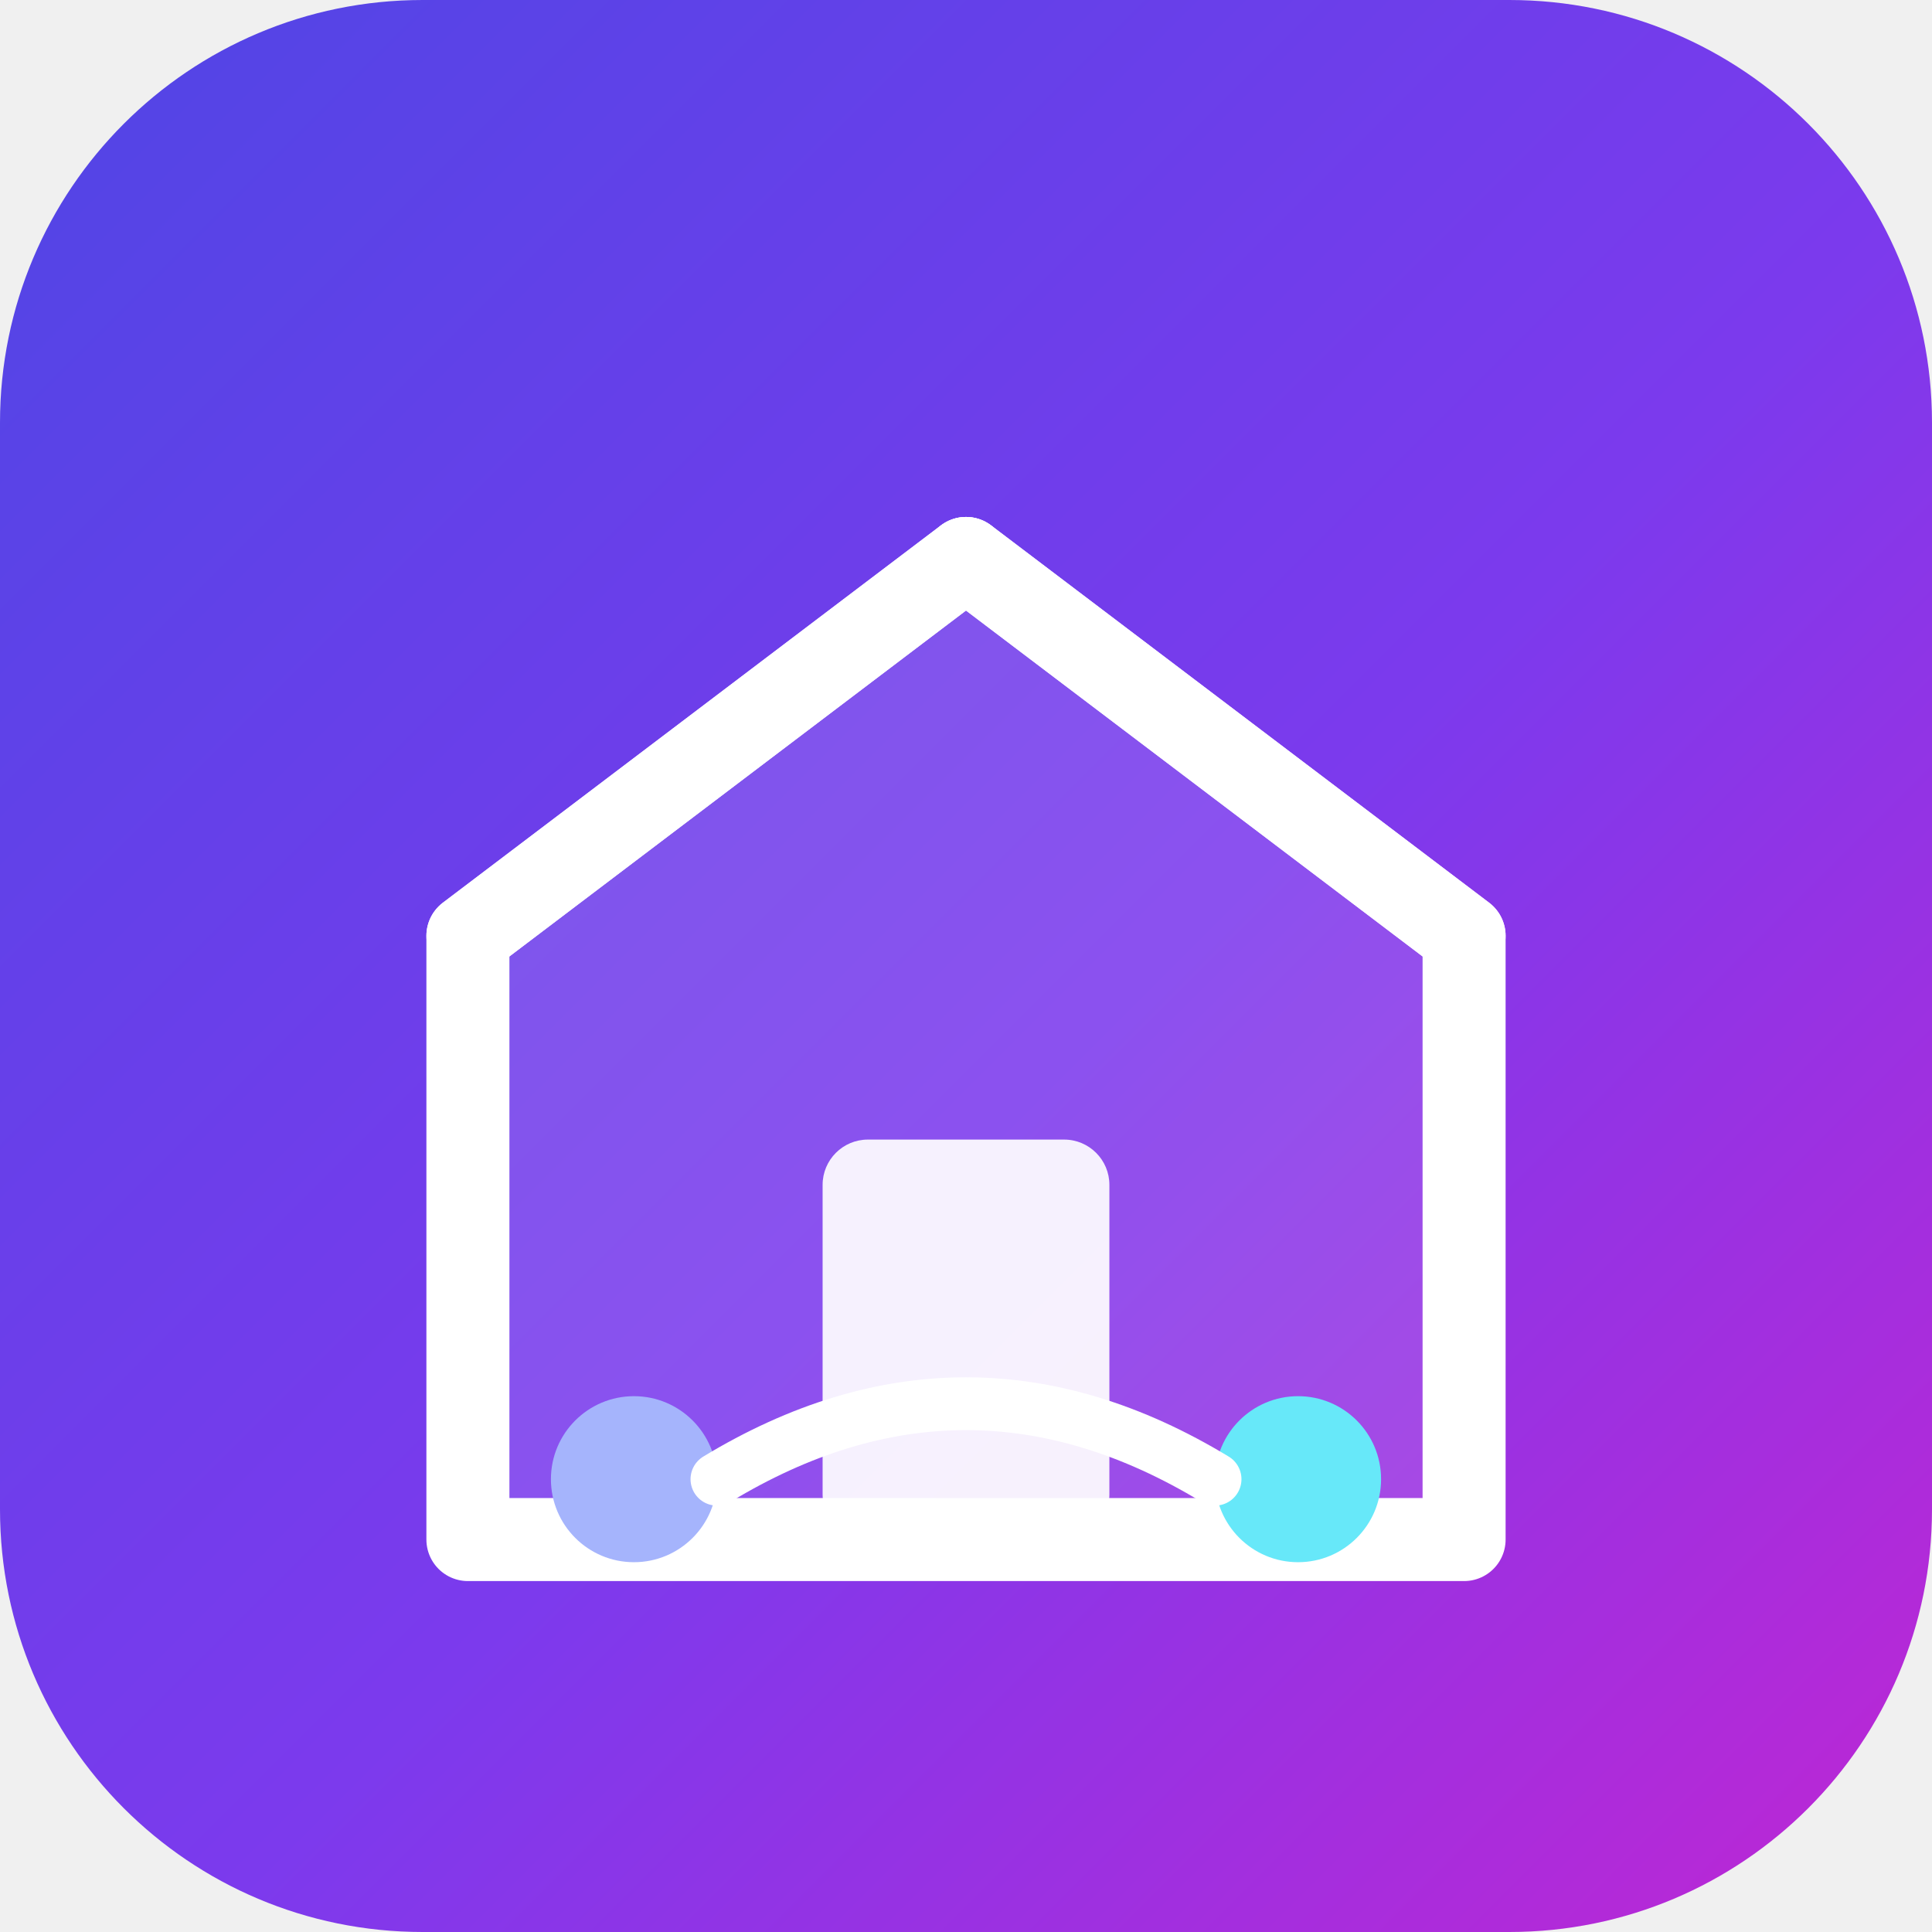
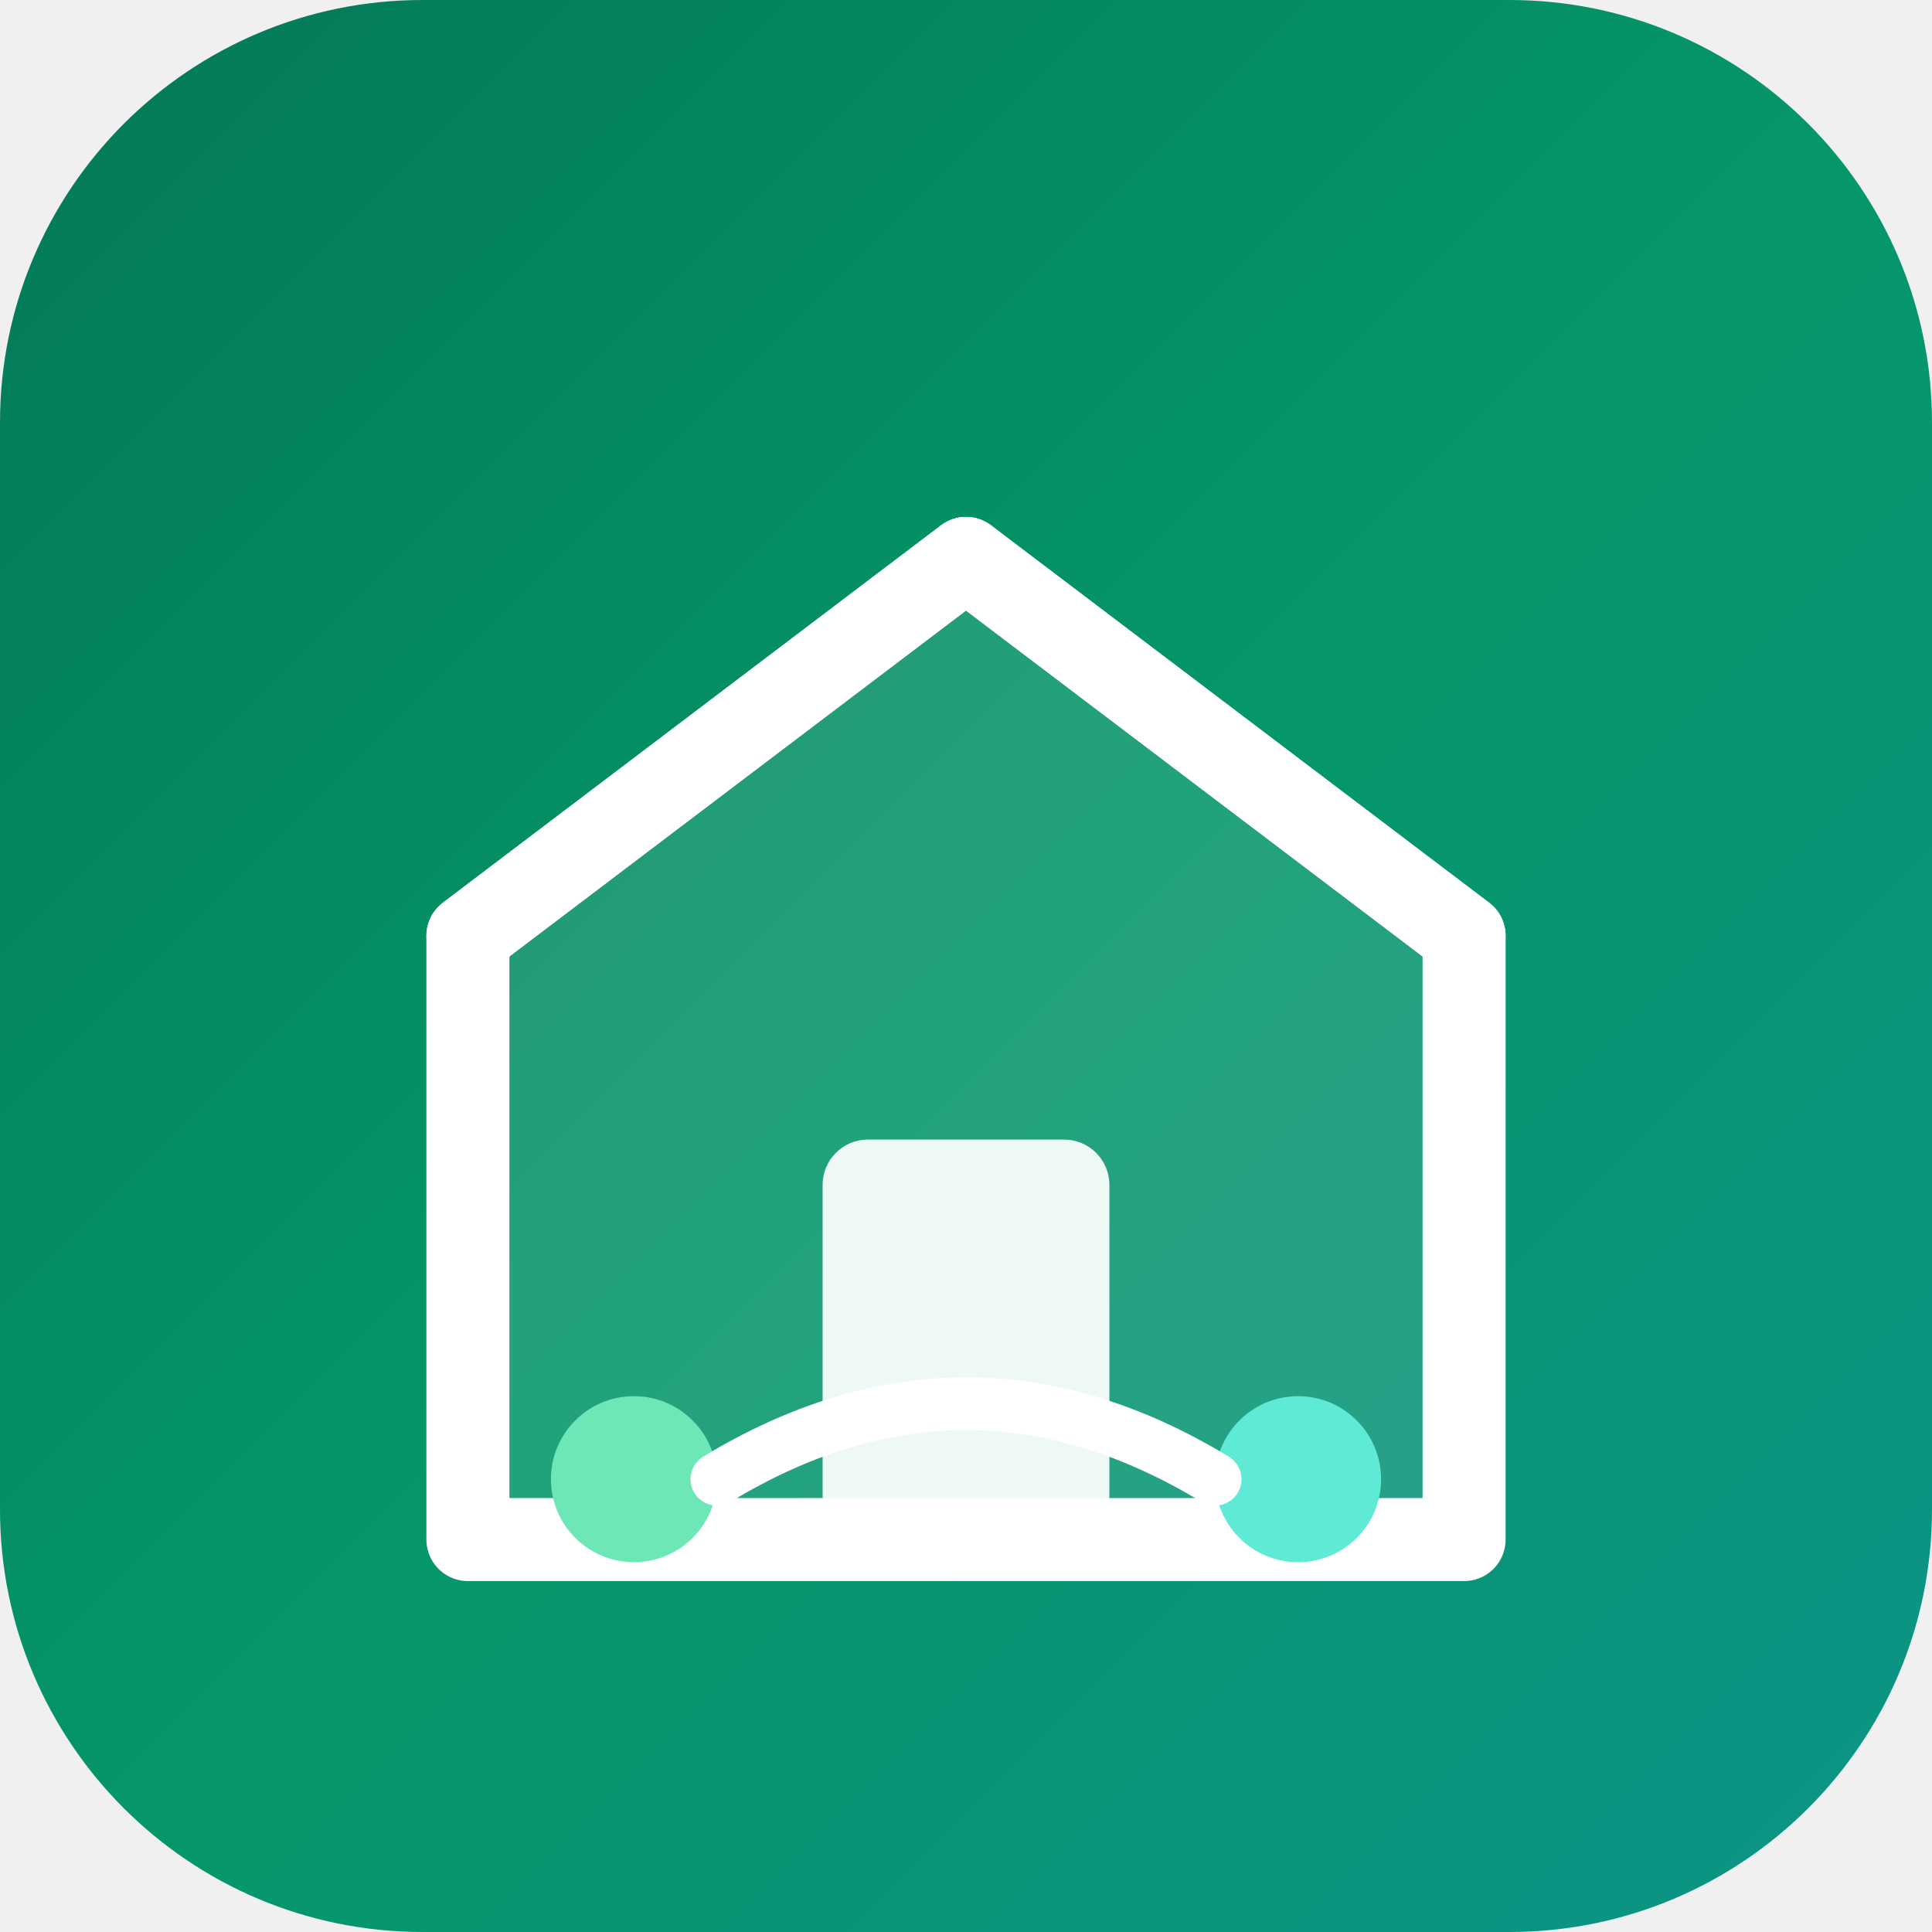
<svg xmlns="http://www.w3.org/2000/svg" viewBox="0 0 512 512" fill="none">
  <defs>
    <linearGradient id="g" x1="0%" y1="0%" x2="100%" y2="100%">
-       <stop offset="0%" stop-color="#4f46e5" />
-       <stop offset="55%" stop-color="#7c3aed" />
-       <stop offset="100%" stop-color="#c026d3" />
+       <stop offset="0%" stop-color="#047857" />
+       <stop offset="50%" stop-color="#059669" />
+       <stop offset="100%" stop-color="#0d9488" />
    </linearGradient>
  </defs>
  <rect width="512" height="512" rx="112" fill="url(#g)" />
  <path d="M256 148 L388 248 V408 H124 V248 Z" stroke="#fff" stroke-width="22" stroke-linejoin="round" fill="rgba(255,255,255,0.12)" />
  <path d="M256 148 L124 248" stroke="#fff" stroke-width="22" stroke-linecap="round" />
  <path d="M256 148 L388 248" stroke="#fff" stroke-width="22" stroke-linecap="round" />
  <rect x="218" y="302" width="76" height="106" rx="12" fill="#fff" fill-opacity="0.92" />
-   <circle cx="168" cy="392" r="22" fill="#a5b4fc" />
-   <circle cx="344" cy="392" r="22" fill="#67e8f9" />
+   <circle cx="168" cy="392" r="22" fill="#6ee7b7" />
+   <circle cx="344" cy="392" r="22" fill="#5eead4" />
  <path d="M190 392 Q256 352 322 392" stroke="#fff" stroke-width="14" stroke-linecap="round" fill="none" />
</svg>
